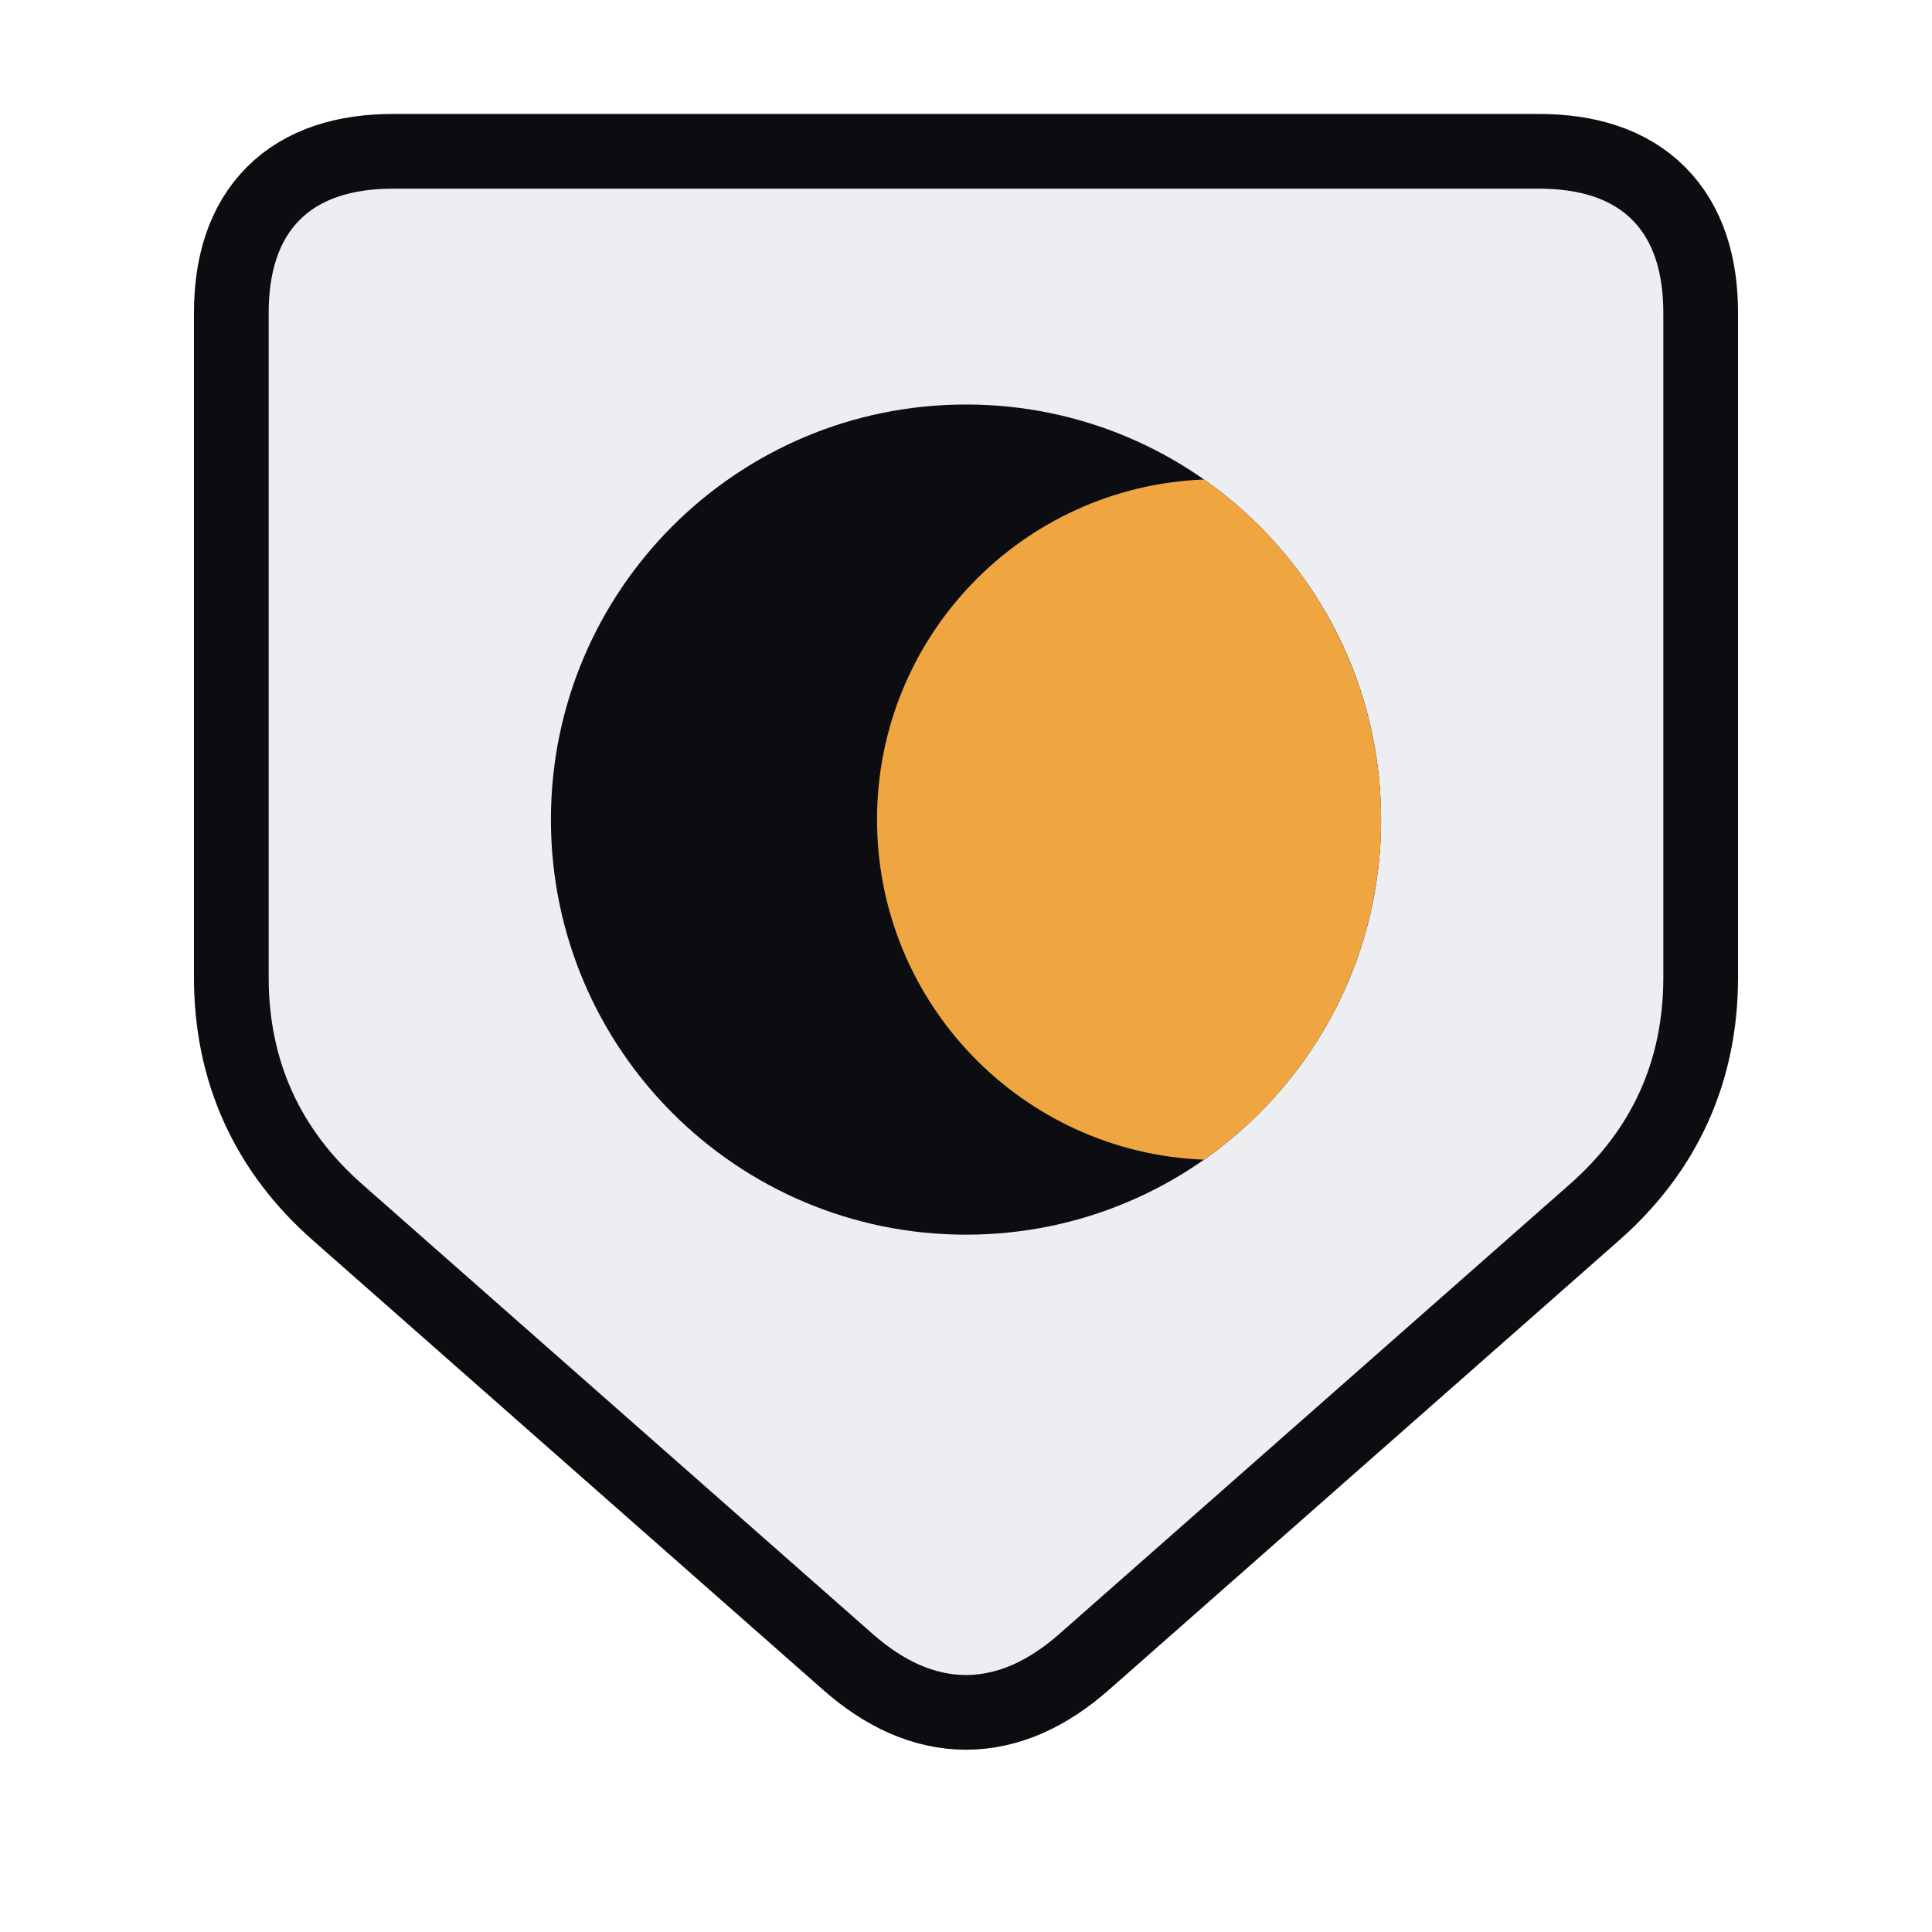
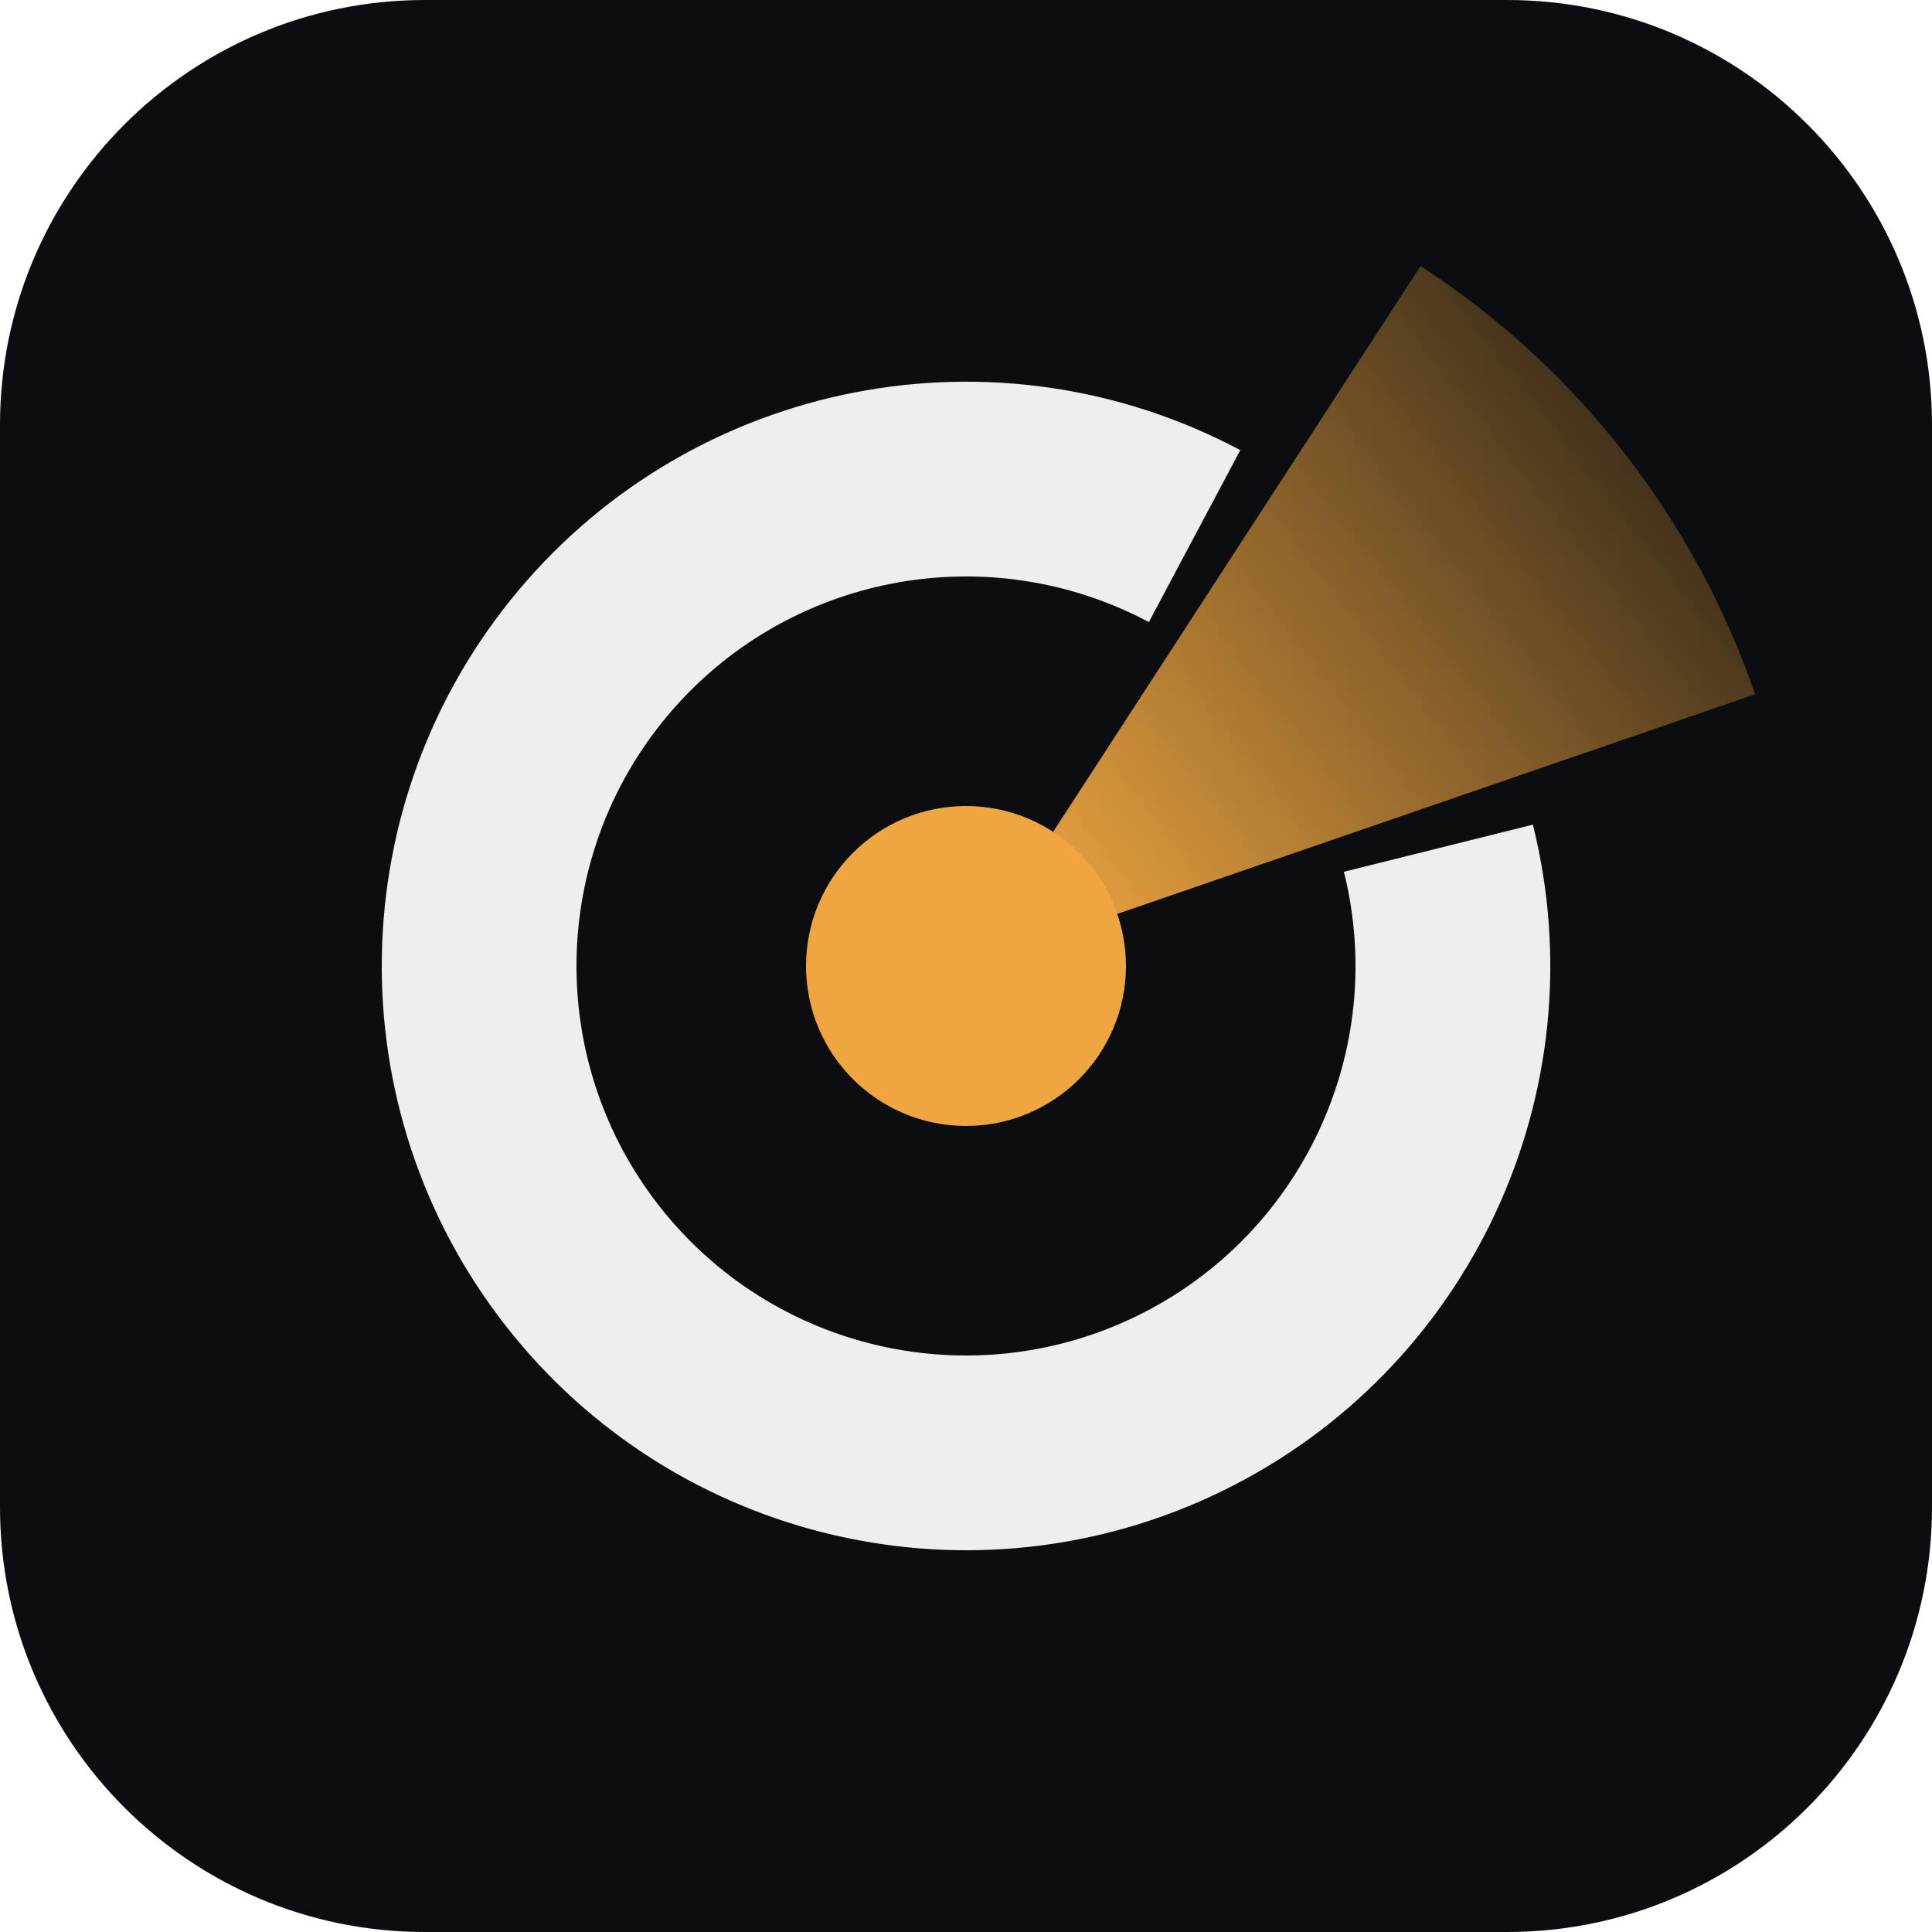
<svg xmlns="http://www.w3.org/2000/svg" viewBox="0 0 512 512" width="512" height="512">
-   <defs>
-     <filter id="borra" x="-50%" y="-50%" width="200%" height="200%">
-       <feGaussianBlur stdDeviation="15" />
-     </filter>
-   </defs>
+   <defs />
  <clipPath id="q">
    <rect width="512" height="512" />
  </clipPath>
  <g clip-path="url(#q)">
-     <path d="M71.20 83.00Q71.20 50.00 104.20 50.00L407.80 50.00Q440.80 50.00 440.80 83.00L440.80 259.00Q440.80 292.00 416.04 313.81L280.76 432.99Q256.00 454.80 231.24 432.99L95.96 313.81Q71.20 292.00 71.20 259.00Z" fill="#eceef1" stroke="#0b0d10" stroke-width="39.60" stroke-linejoin="round" paint-order="stroke" />
-     <path d="M146.00 217.20A110.00 110.00 0 1 0 366.00 217.20A110.00 110.00 0 1 0 146.00 217.20Z" fill="#0b0d10" />
-     <path d="M319.07 127.07A110.00 110.00 0 0 1 319.07 307.33A90.20 90.20 0 0 1 319.07 127.07Z" fill="#f0a640" />
+     <rect width="512" height="512" rx="112.6" fill="#0b0d10" />
+     <linearGradient id="sc7171368f0a640" gradientUnits="userSpaceOnUse" x1="256.0" y1="256.0" x2="430.3" y2="119.8">
+       <stop offset="0.15" stop-color="#f0a640" stop-opacity="0.95" />
+       <stop offset="1" stop-color="#f0a640" stop-opacity="0.25" />
+     </linearGradient>
+     <path d="M256.00 256.00L376.47 70.50A221.18 221.18 0 0 1 465.13 183.99Z" fill="url(#sc7171368f0a640)" />
+     <path d="M406.23 218.54A154.83 154.83 0 1 1 328.69 119.29L304.46 164.86A103.22 103.22 0 1 0 356.15 231.03Z" fill="#eceef1" />
+     <circle cx="256.00" cy="256.00" r="42.39" fill="#f0a640" />
  </g>
</svg>
